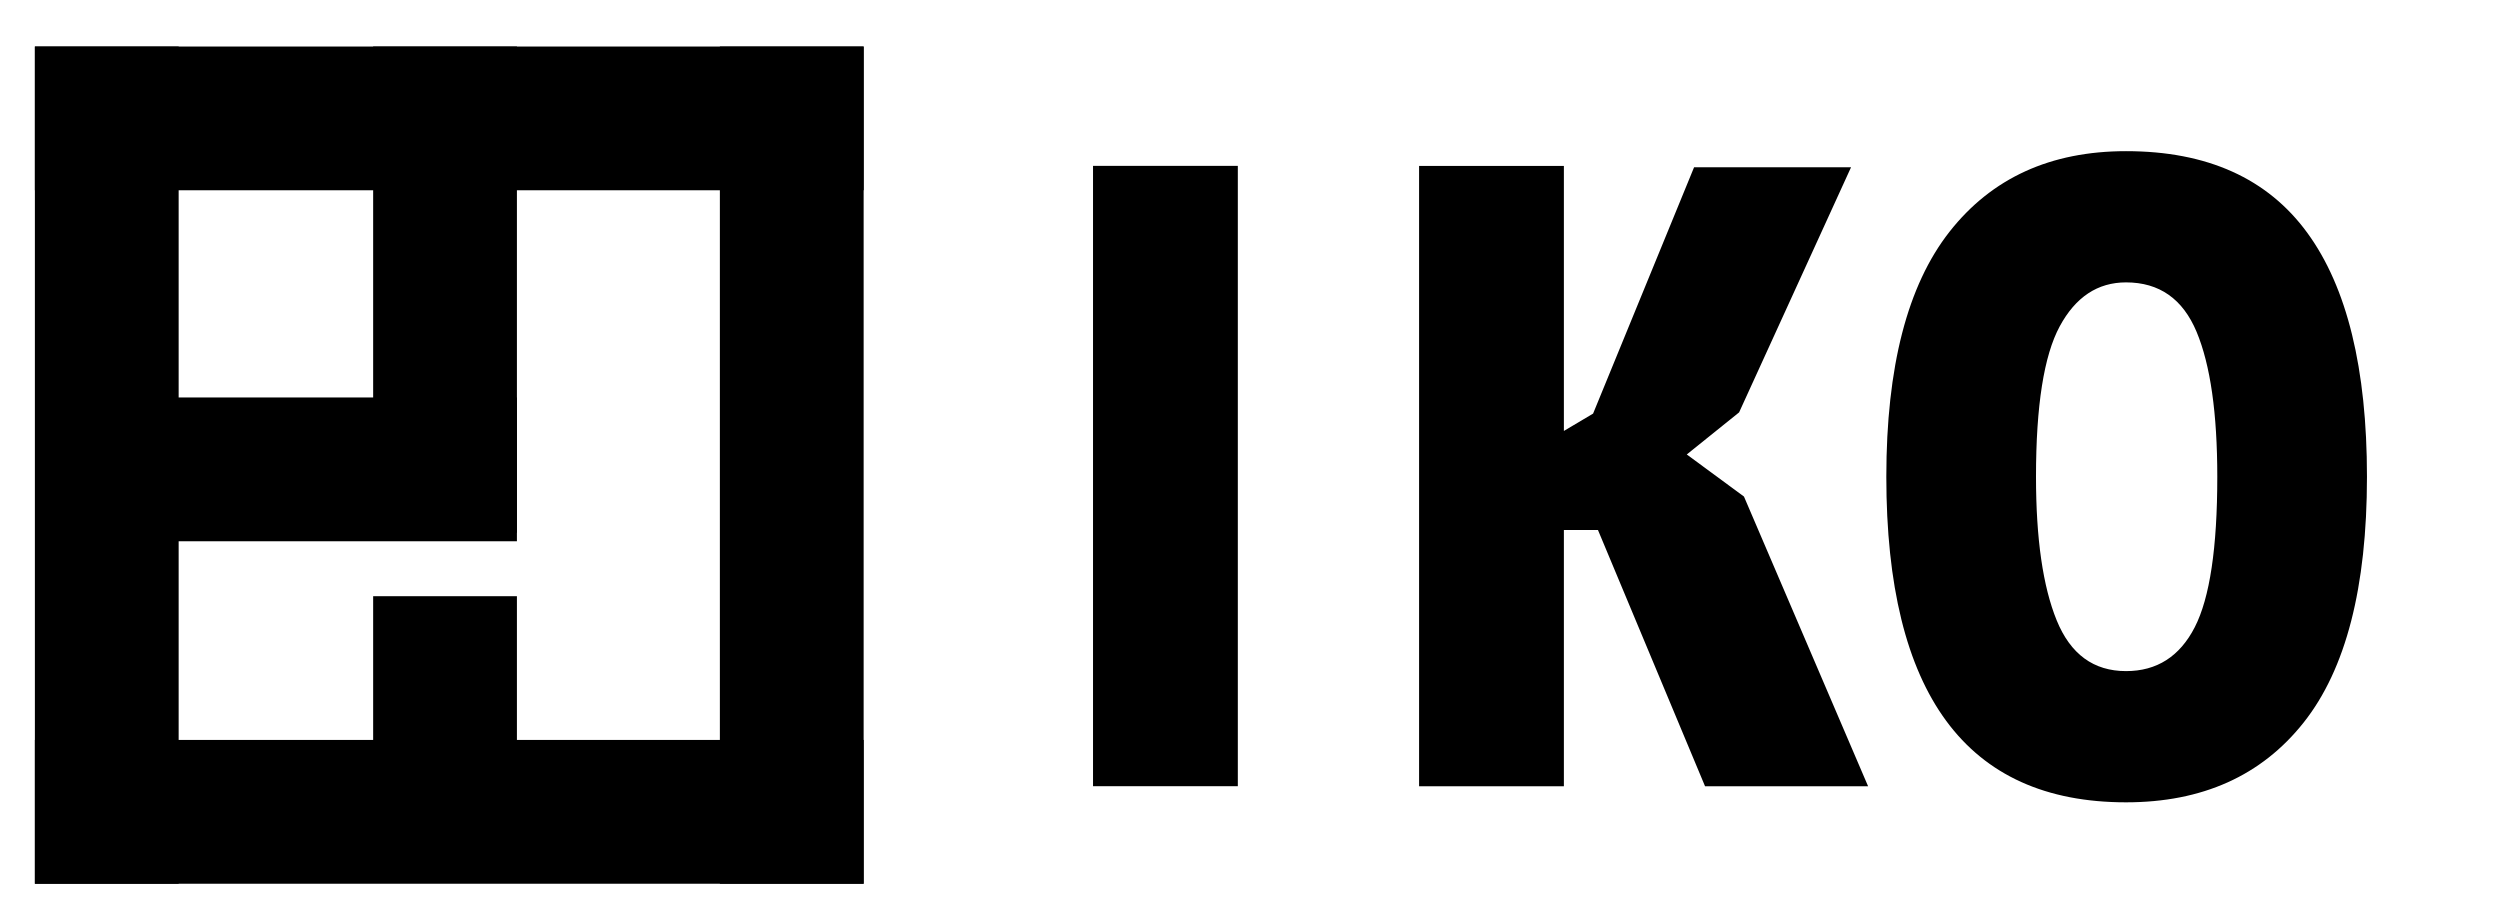
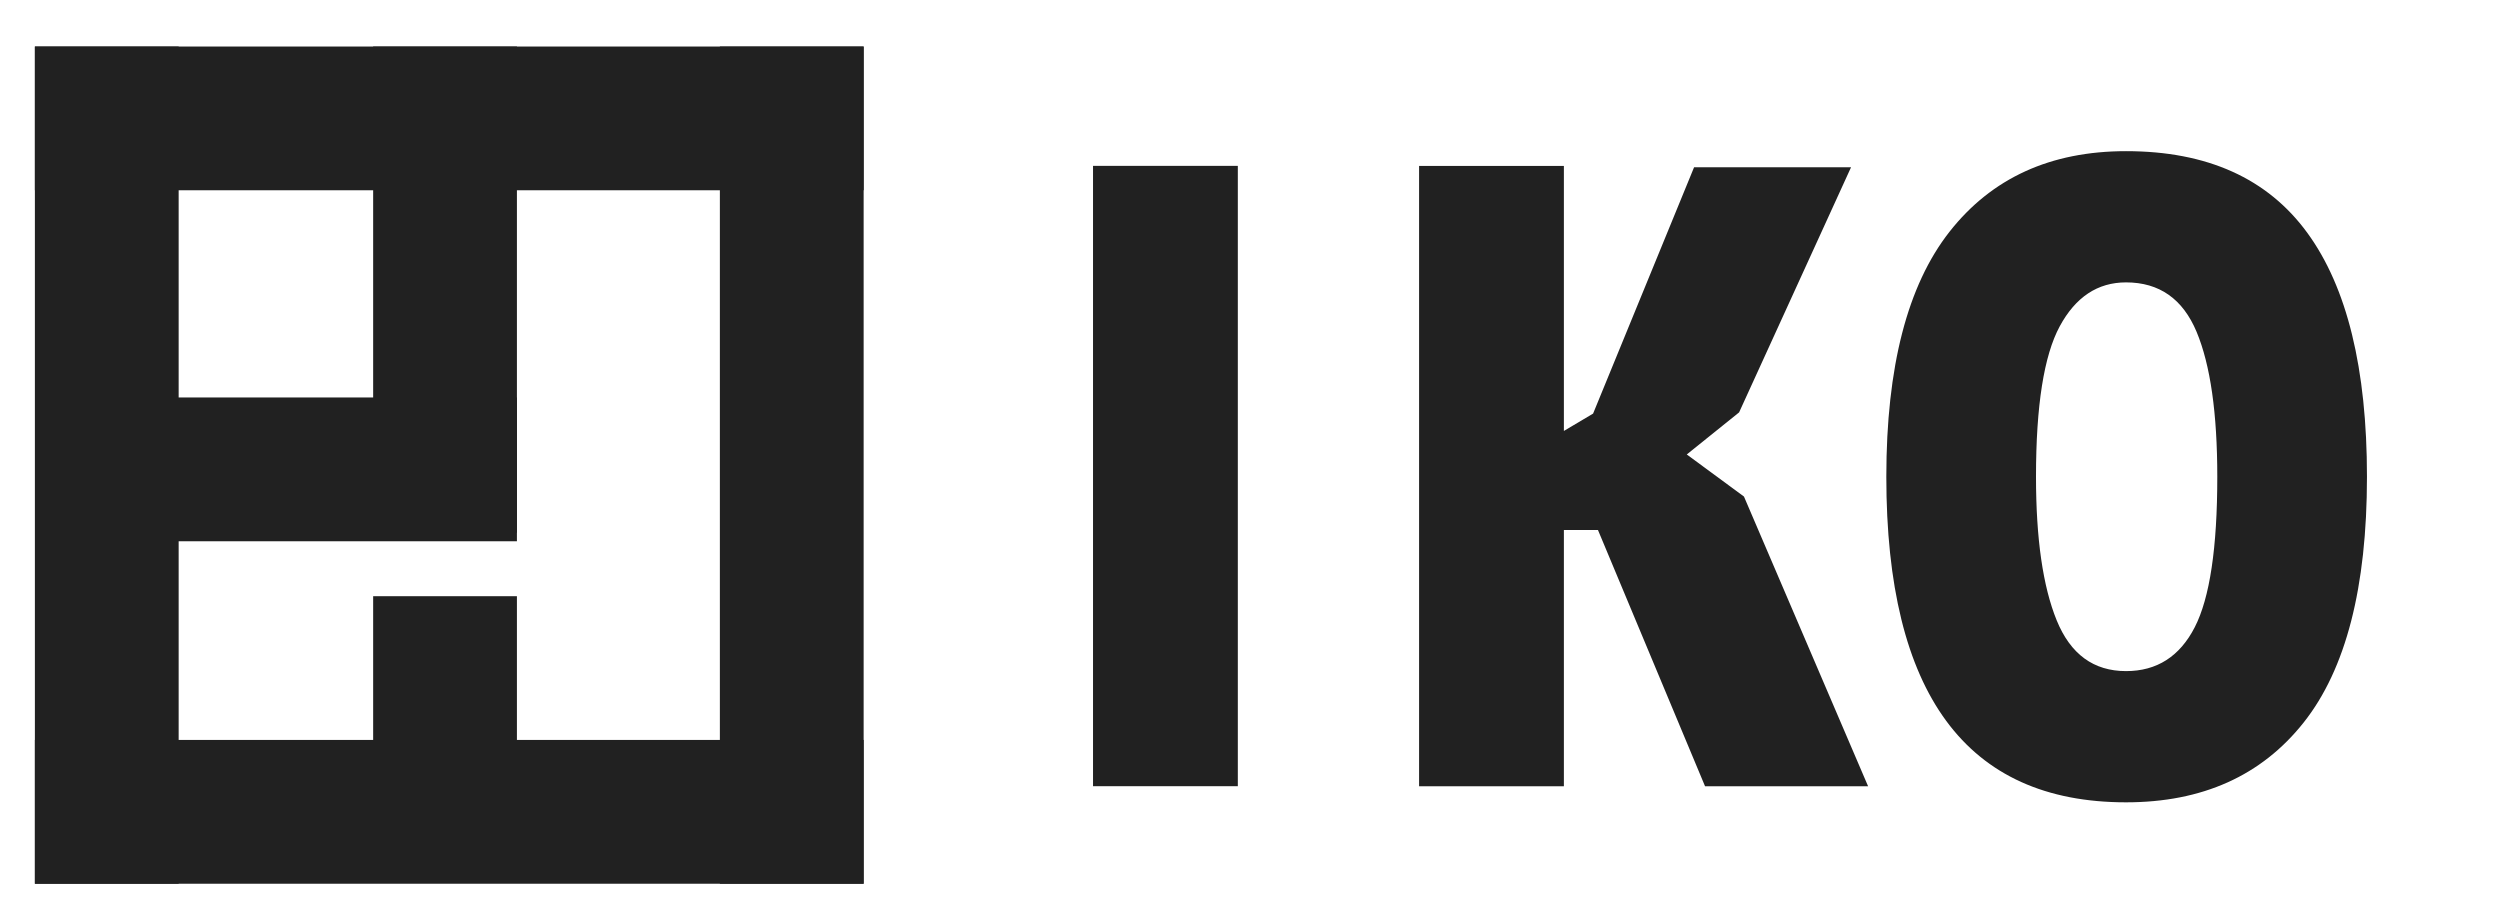
<svg xmlns="http://www.w3.org/2000/svg" x="-3px" y="24px" width="215px" height="79px" viewBox="-3 24 215 79">
  <g id="Layer 1">
-     <path id="Path" style="fill:#000000;fill-opacity:1;fill-rule:evenodd;opacity:1;stroke:none;" d="M29.091,28 C29.091,28,41.455,28,41.455,28 C41.455,28,41.455,69.818,41.455,69.818 C41.455,69.818,29.091,69.818,29.091,69.818 C29.091,69.818,29.091,28,29.091,28 z" />
-     <path id="Path" style="fill:#000000;fill-opacity:1;fill-rule:evenodd;opacity:1;stroke:none;" d="M29.091,75.273 C29.091,75.273,41.455,75.273,41.455,75.273 C41.455,75.273,41.455,93.091,41.455,93.091 C41.455,93.091,29.091,93.091,29.091,93.091 C29.091,93.091,29.091,75.273,29.091,75.273 z" />
-     <path id="Path" style="fill:#000000;fill-opacity:1;fill-rule:evenodd;opacity:1;stroke:none;" d="M41.455,58.182 C41.455,58.182,41.455,70.546,41.455,70.546 C41.455,70.546,0.364,70.546,0.364,70.546 C0.364,70.546,0.364,58.182,0.364,58.182 C0.364,58.182,41.455,58.182,41.455,58.182 z" />
-     <path id="Path" style="fill:#000000;fill-opacity:1;fill-rule:evenodd;opacity:1;stroke:none;" d="M9.4369e-16,28 C9.4369e-16,28,12.364,28,12.364,28 C12.364,28,12.364,100,12.364,100 C12.364,100,9.4369e-16,100,9.4369e-16,100 C9.4369e-16,100,9.4369e-16,28,9.4369e-16,28 z" />
-     <path id="Path" style="fill:#000000;fill-opacity:1;fill-rule:evenodd;opacity:1;stroke:none;" d="M58.909,28 C58.909,28,71.273,28,71.273,28 C71.273,28,71.273,100,71.273,100 C71.273,100,58.909,100,58.909,100 C58.909,100,58.909,28,58.909,28 z" />
-     <path id="Path" style="fill:#000000;fill-opacity:1;fill-rule:evenodd;opacity:1;stroke:none;" d="M71.273,28 C71.273,28,71.273,40.364,71.273,40.364 C71.273,40.364,6.57211e-07,40.364,6.57211e-07,40.364 C6.57211e-07,40.364,1.19764e-06,28,1.19764e-06,28 C1.19764e-06,28,71.273,28,71.273,28 z" />
-     <path id="Path" style="fill:#000000;fill-opacity:1;fill-rule:evenodd;opacity:1;stroke:none;" d="M71.273,87.636 C71.273,87.636,71.273,100,71.273,100 C71.273,100,6.57211e-07,100,6.57211e-07,100 C6.57211e-07,100,1.19764e-06,87.636,1.19764e-06,87.636 C1.19764e-06,87.636,71.273,87.636,71.273,87.636 z" />
+     <g id="Group">
+       <path id="Path" style="fill:#212121;fill-opacity:1;fill-rule:evenodd;opacity:1;stroke:none;" d="M29.091,28 C29.091,28,41.455,28,41.455,28 C41.455,28,41.455,69.818,41.455,69.818 C41.455,69.818,29.091,69.818,29.091,69.818 C29.091,69.818,29.091,28,29.091,28 z" />
+       <path id="Path" style="fill:#212121;fill-opacity:1;fill-rule:evenodd;opacity:1;stroke:none;" d="M29.091,75.273 C29.091,75.273,41.455,75.273,41.455,75.273 C41.455,75.273,41.455,93.091,41.455,93.091 C41.455,93.091,29.091,93.091,29.091,93.091 C29.091,93.091,29.091,75.273,29.091,75.273 z" />
+       <path id="Path" style="fill:#212121;fill-opacity:1;fill-rule:evenodd;opacity:1;stroke:none;" d="M41.455,58.182 C41.455,58.182,41.455,70.546,41.455,70.546 C41.455,70.546,0.364,70.546,0.364,70.546 C0.364,70.546,0.364,58.182,0.364,58.182 C0.364,58.182,41.455,58.182,41.455,58.182 z" />
+       <path id="Path" style="fill:#212121;fill-opacity:1;fill-rule:evenodd;opacity:1;stroke:none;" d="M9.4369e-16,28 C9.4369e-16,28,12.364,28,12.364,28 C12.364,28,12.364,100,12.364,100 C12.364,100,9.4369e-16,100,9.4369e-16,100 C9.4369e-16,100,9.4369e-16,28,9.4369e-16,28 z" />
+       <path id="Path" style="fill:#212121;fill-opacity:1;fill-rule:evenodd;opacity:1;stroke:none;" d="M58.909,28 C58.909,28,71.273,28,71.273,28 C71.273,28,71.273,100,71.273,100 C71.273,100,58.909,100,58.909,100 C58.909,100,58.909,28,58.909,28 z" />
+       <path id="Path" style="fill:#212121;fill-opacity:1;fill-rule:evenodd;opacity:1;stroke:none;" d="M71.273,28 C71.273,28,71.273,40.364,71.273,40.364 C71.273,40.364,6.57211e-07,40.364,6.57211e-07,40.364 C6.57211e-07,40.364,1.19764e-06,28,1.19764e-06,28 C1.19764e-06,28,71.273,28,71.273,28 z" />
+       <path id="Path" style="fill:#212121;fill-opacity:1;fill-rule:evenodd;opacity:1;stroke:none;" d="M71.273,87.636 C71.273,87.636,71.273,100,71.273,100 C71.273,100,6.57211e-07,100,6.57211e-07,100 C6.57211e-07,100,1.19764e-06,87.636,1.19764e-06,87.636 C1.19764e-06,87.636,71.273,87.636,71.273,87.636 z" />
+     </g>
    <g id="Text">
      <g id="Text">
-         <path style="fill:#000000;fill-opacity:1;fill-rule:nonzero;opacity:1;stroke:none;" d="M91,38.267 C91,38.267,103.453,38.267,103.453,38.267 C103.453,38.267,103.453,91.613,103.453,91.613 C103.453,91.613,91,91.613,91,91.613 C91,91.613,91,38.267,91,38.267 z" />
+         <path style="fill:#212121;fill-opacity:1;fill-rule:nonzero;opacity:1;stroke:none;" d="M91,38.267 C91,38.267,103.453,38.267,103.453,38.267 C103.453,38.267,103.453,91.613,103.453,91.613 C103.453,91.613,91,91.613,91,91.613 C91,91.613,91,38.267,91,38.267 z" />
      </g>
      <g id="Text">
-         <path style="fill:#000000;fill-opacity:1;fill-rule:nonzero;opacity:1;stroke:none;" d="M134.424,69.578 C134.424,69.578,131.494,69.578,131.494,69.578 C131.494,69.578,131.494,91.616,131.494,91.616 C131.494,91.616,119.041,91.616,119.041,91.616 C119.041,91.616,119.041,38.268,119.041,38.268 C119.041,38.268,131.494,38.268,131.494,38.268 C131.494,38.268,131.494,61.061,131.494,61.061 C131.494,61.061,134.005,59.57,134.005,59.57 C134.005,59.57,142.691,38.384,142.691,38.384 C142.691,38.384,156.19,38.384,156.19,38.384 C156.19,38.384,146.563,59.464,146.563,59.464 C146.563,59.464,142.063,63.084,142.063,63.084 C142.063,63.084,146.981,66.703,146.981,66.703 C146.981,66.703,157.655,91.616,157.655,91.616 C157.655,91.616,143.633,91.616,143.633,91.616 C143.633,91.616,134.424,69.578,134.424,69.578 z" />
+         <path style="fill:#212121;fill-opacity:1;fill-rule:nonzero;opacity:1;stroke:none;" d="M134.424,69.578 C134.424,69.578,131.494,69.578,131.494,69.578 C131.494,69.578,131.494,91.616,131.494,91.616 C131.494,91.616,119.041,91.616,119.041,91.616 C119.041,91.616,119.041,38.268,119.041,38.268 C119.041,38.268,131.494,38.268,131.494,38.268 C131.494,38.268,131.494,61.061,131.494,61.061 C131.494,61.061,134.005,59.57,134.005,59.57 C134.005,59.57,142.691,38.384,142.691,38.384 C142.691,38.384,156.19,38.384,156.19,38.384 C156.19,38.384,146.563,59.464,146.563,59.464 C146.563,59.464,142.063,63.084,142.063,63.084 C142.063,63.084,146.981,66.703,146.981,66.703 C146.981,66.703,157.655,91.616,157.655,91.616 C157.655,91.616,143.633,91.616,143.633,91.616 C143.633,91.616,134.424,69.578,134.424,69.578 z" />
      </g>
      <g id="Text">
-         <path style="fill:#000000;fill-opacity:1;fill-rule:nonzero;opacity:1;stroke:none;" d="M159.224,65 C159.224,55.56,161.038,48.534,164.666,43.92 C168.294,39.307,173.351,37,179.839,37 C186.815,37,192.013,39.342,195.431,44.027 C198.849,48.711,200.559,55.702,200.559,65 C200.559,74.511,198.745,81.555,195.117,86.133 C191.49,90.711,186.397,93,179.839,93 C166.096,93,159.224,83.667,159.224,65 z M172.096,65 C172.096,70.323,172.689,74.44,173.875,77.35 C175.061,80.26,177.049,81.715,179.839,81.715 C182.49,81.715,184.461,80.455,185.752,77.935 C187.042,75.416,187.687,71.104,187.687,65 C187.687,59.535,187.094,55.383,185.909,52.544 C184.723,49.705,182.699,48.285,179.839,48.285 C177.398,48.285,175.497,49.545,174.136,52.065 C172.776,54.584,172.096,58.896,172.096,65 z" />
+         <path style="fill:#212121;fill-opacity:1;fill-rule:nonzero;opacity:1;stroke:none;" d="M159.224,65 C159.224,55.56,161.038,48.534,164.666,43.92 C168.294,39.307,173.351,37,179.839,37 C186.815,37,192.013,39.342,195.431,44.027 C198.849,48.711,200.559,55.702,200.559,65 C200.559,74.511,198.745,81.555,195.117,86.133 C191.49,90.711,186.397,93,179.839,93 C166.096,93,159.224,83.667,159.224,65 z M172.096,65 C172.096,70.323,172.689,74.44,173.875,77.35 C175.061,80.26,177.049,81.715,179.839,81.715 C182.49,81.715,184.461,80.455,185.752,77.935 C187.042,75.416,187.687,71.104,187.687,65 C187.687,59.535,187.094,55.383,185.909,52.544 C184.723,49.705,182.699,48.285,179.839,48.285 C177.398,48.285,175.497,49.545,174.136,52.065 C172.776,54.584,172.096,58.896,172.096,65 z" />
      </g>
    </g>
  </g>
</svg>
